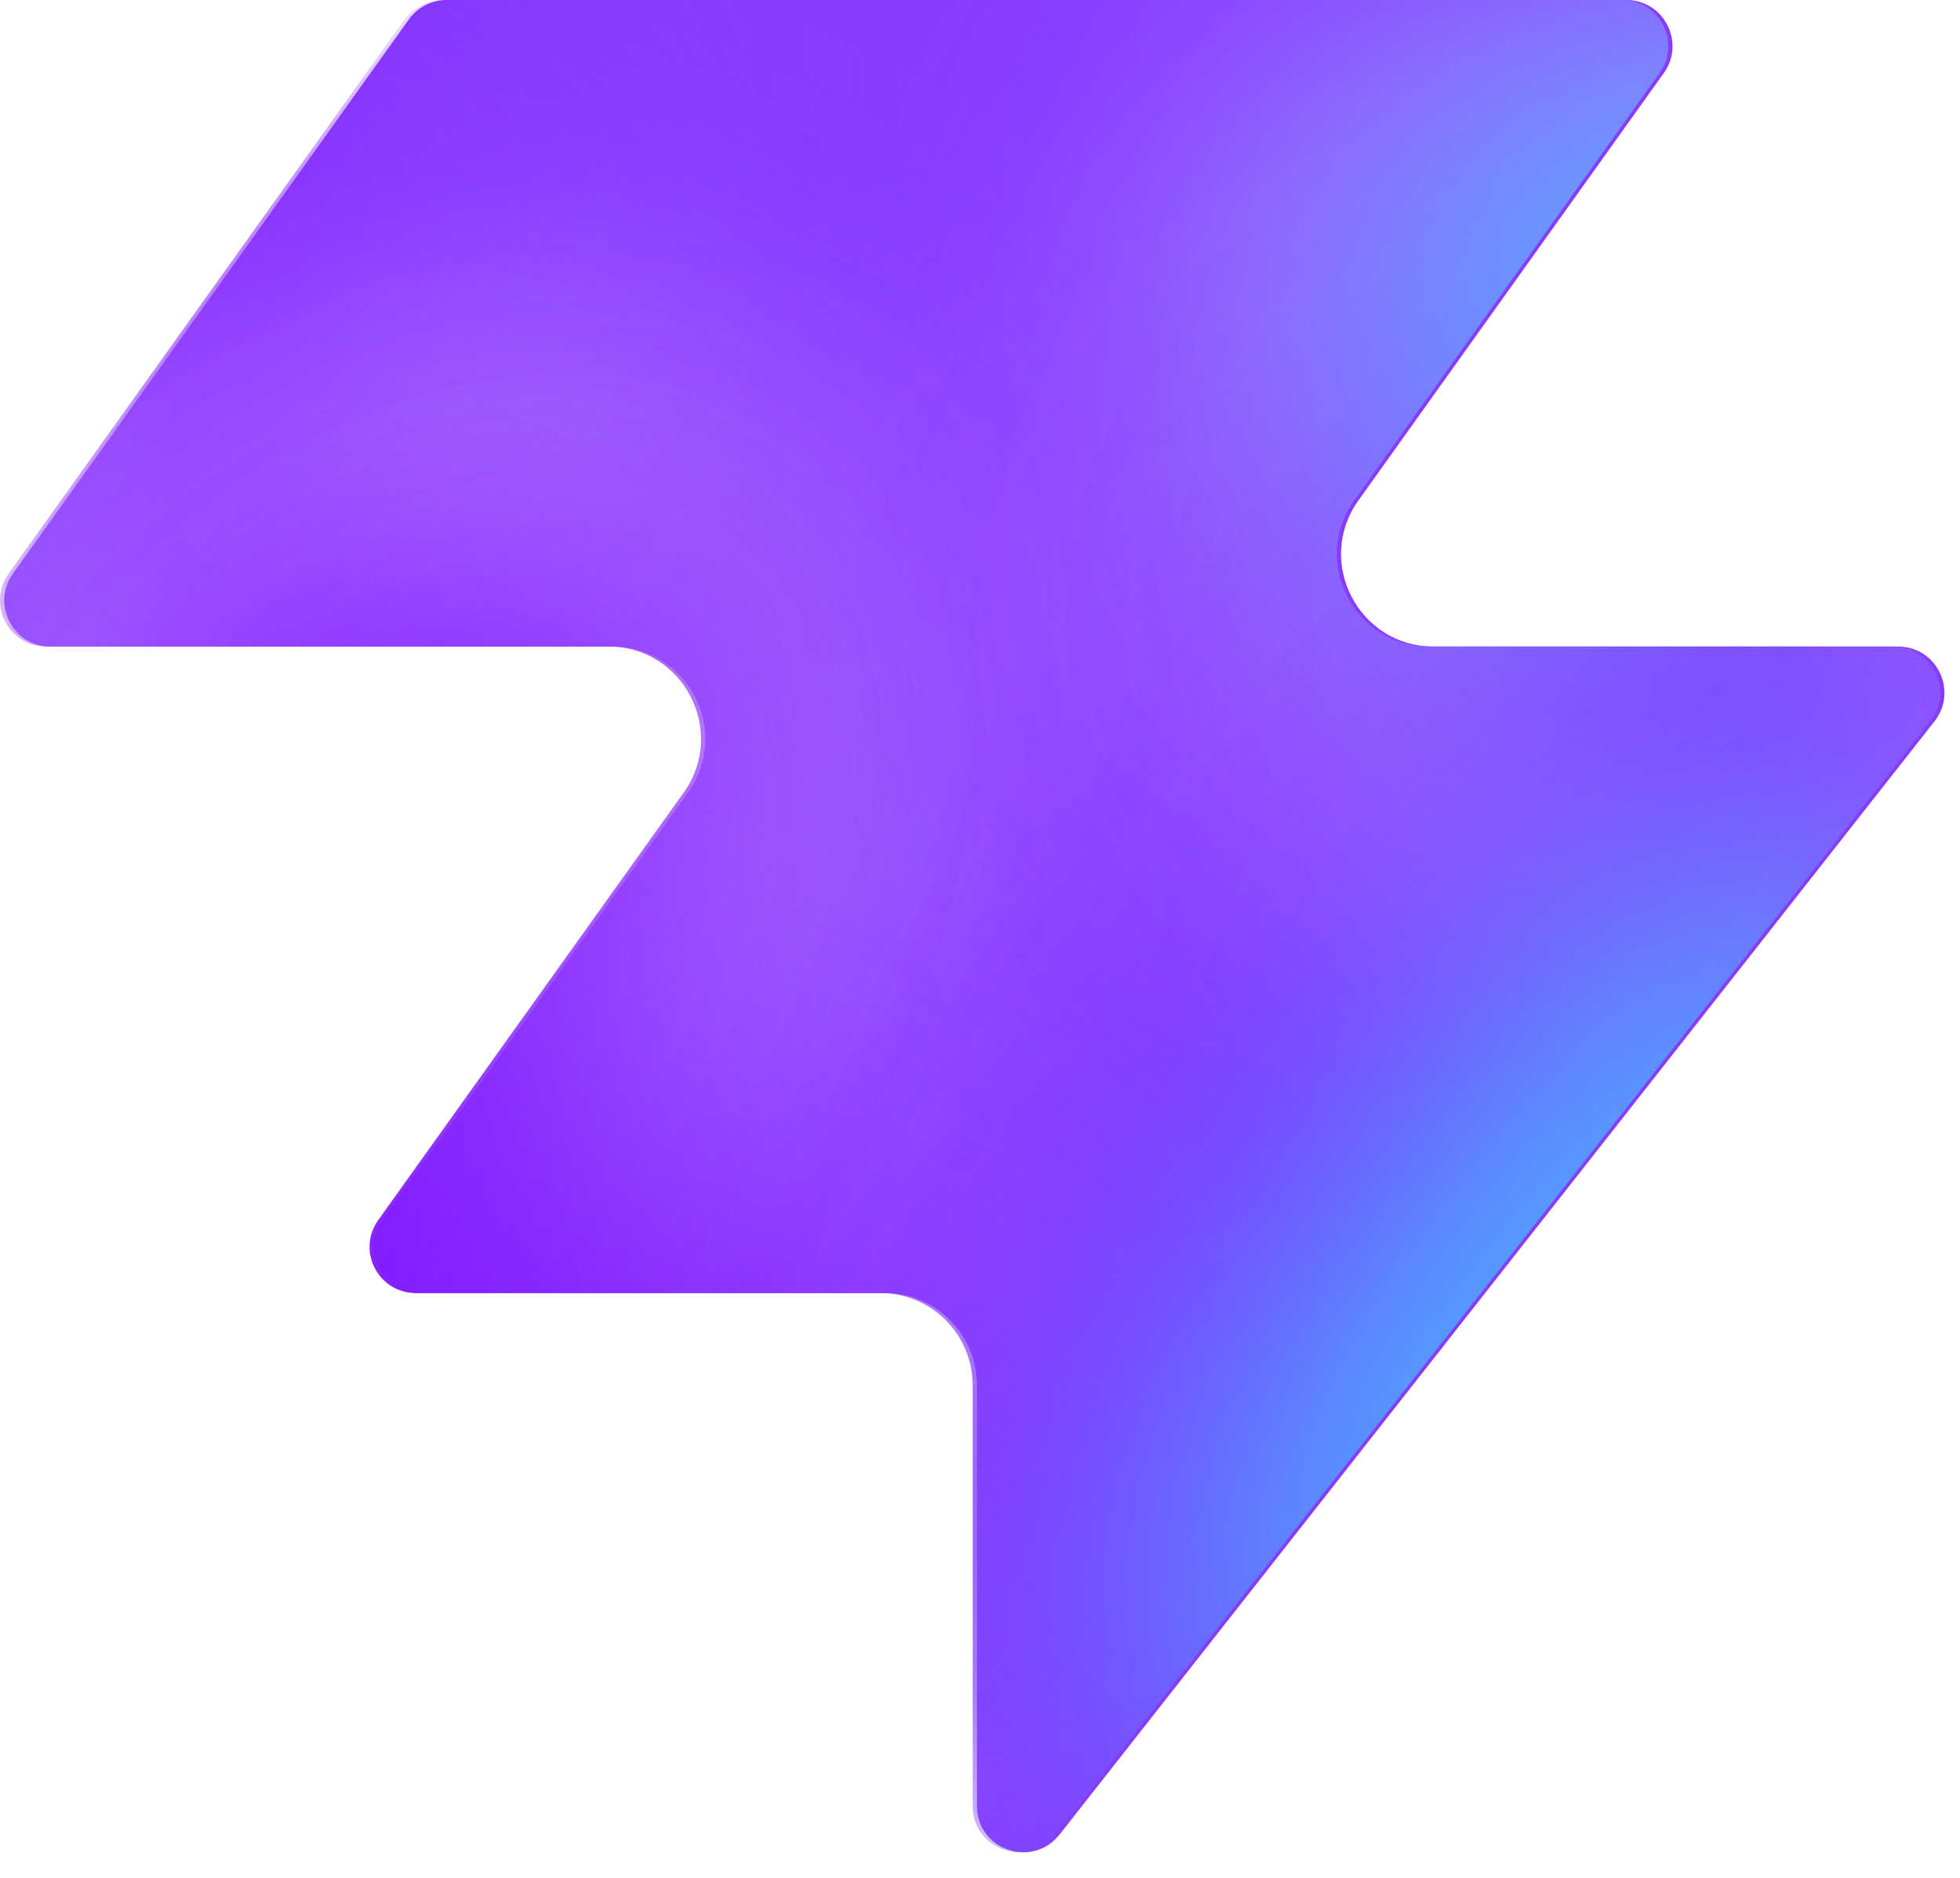
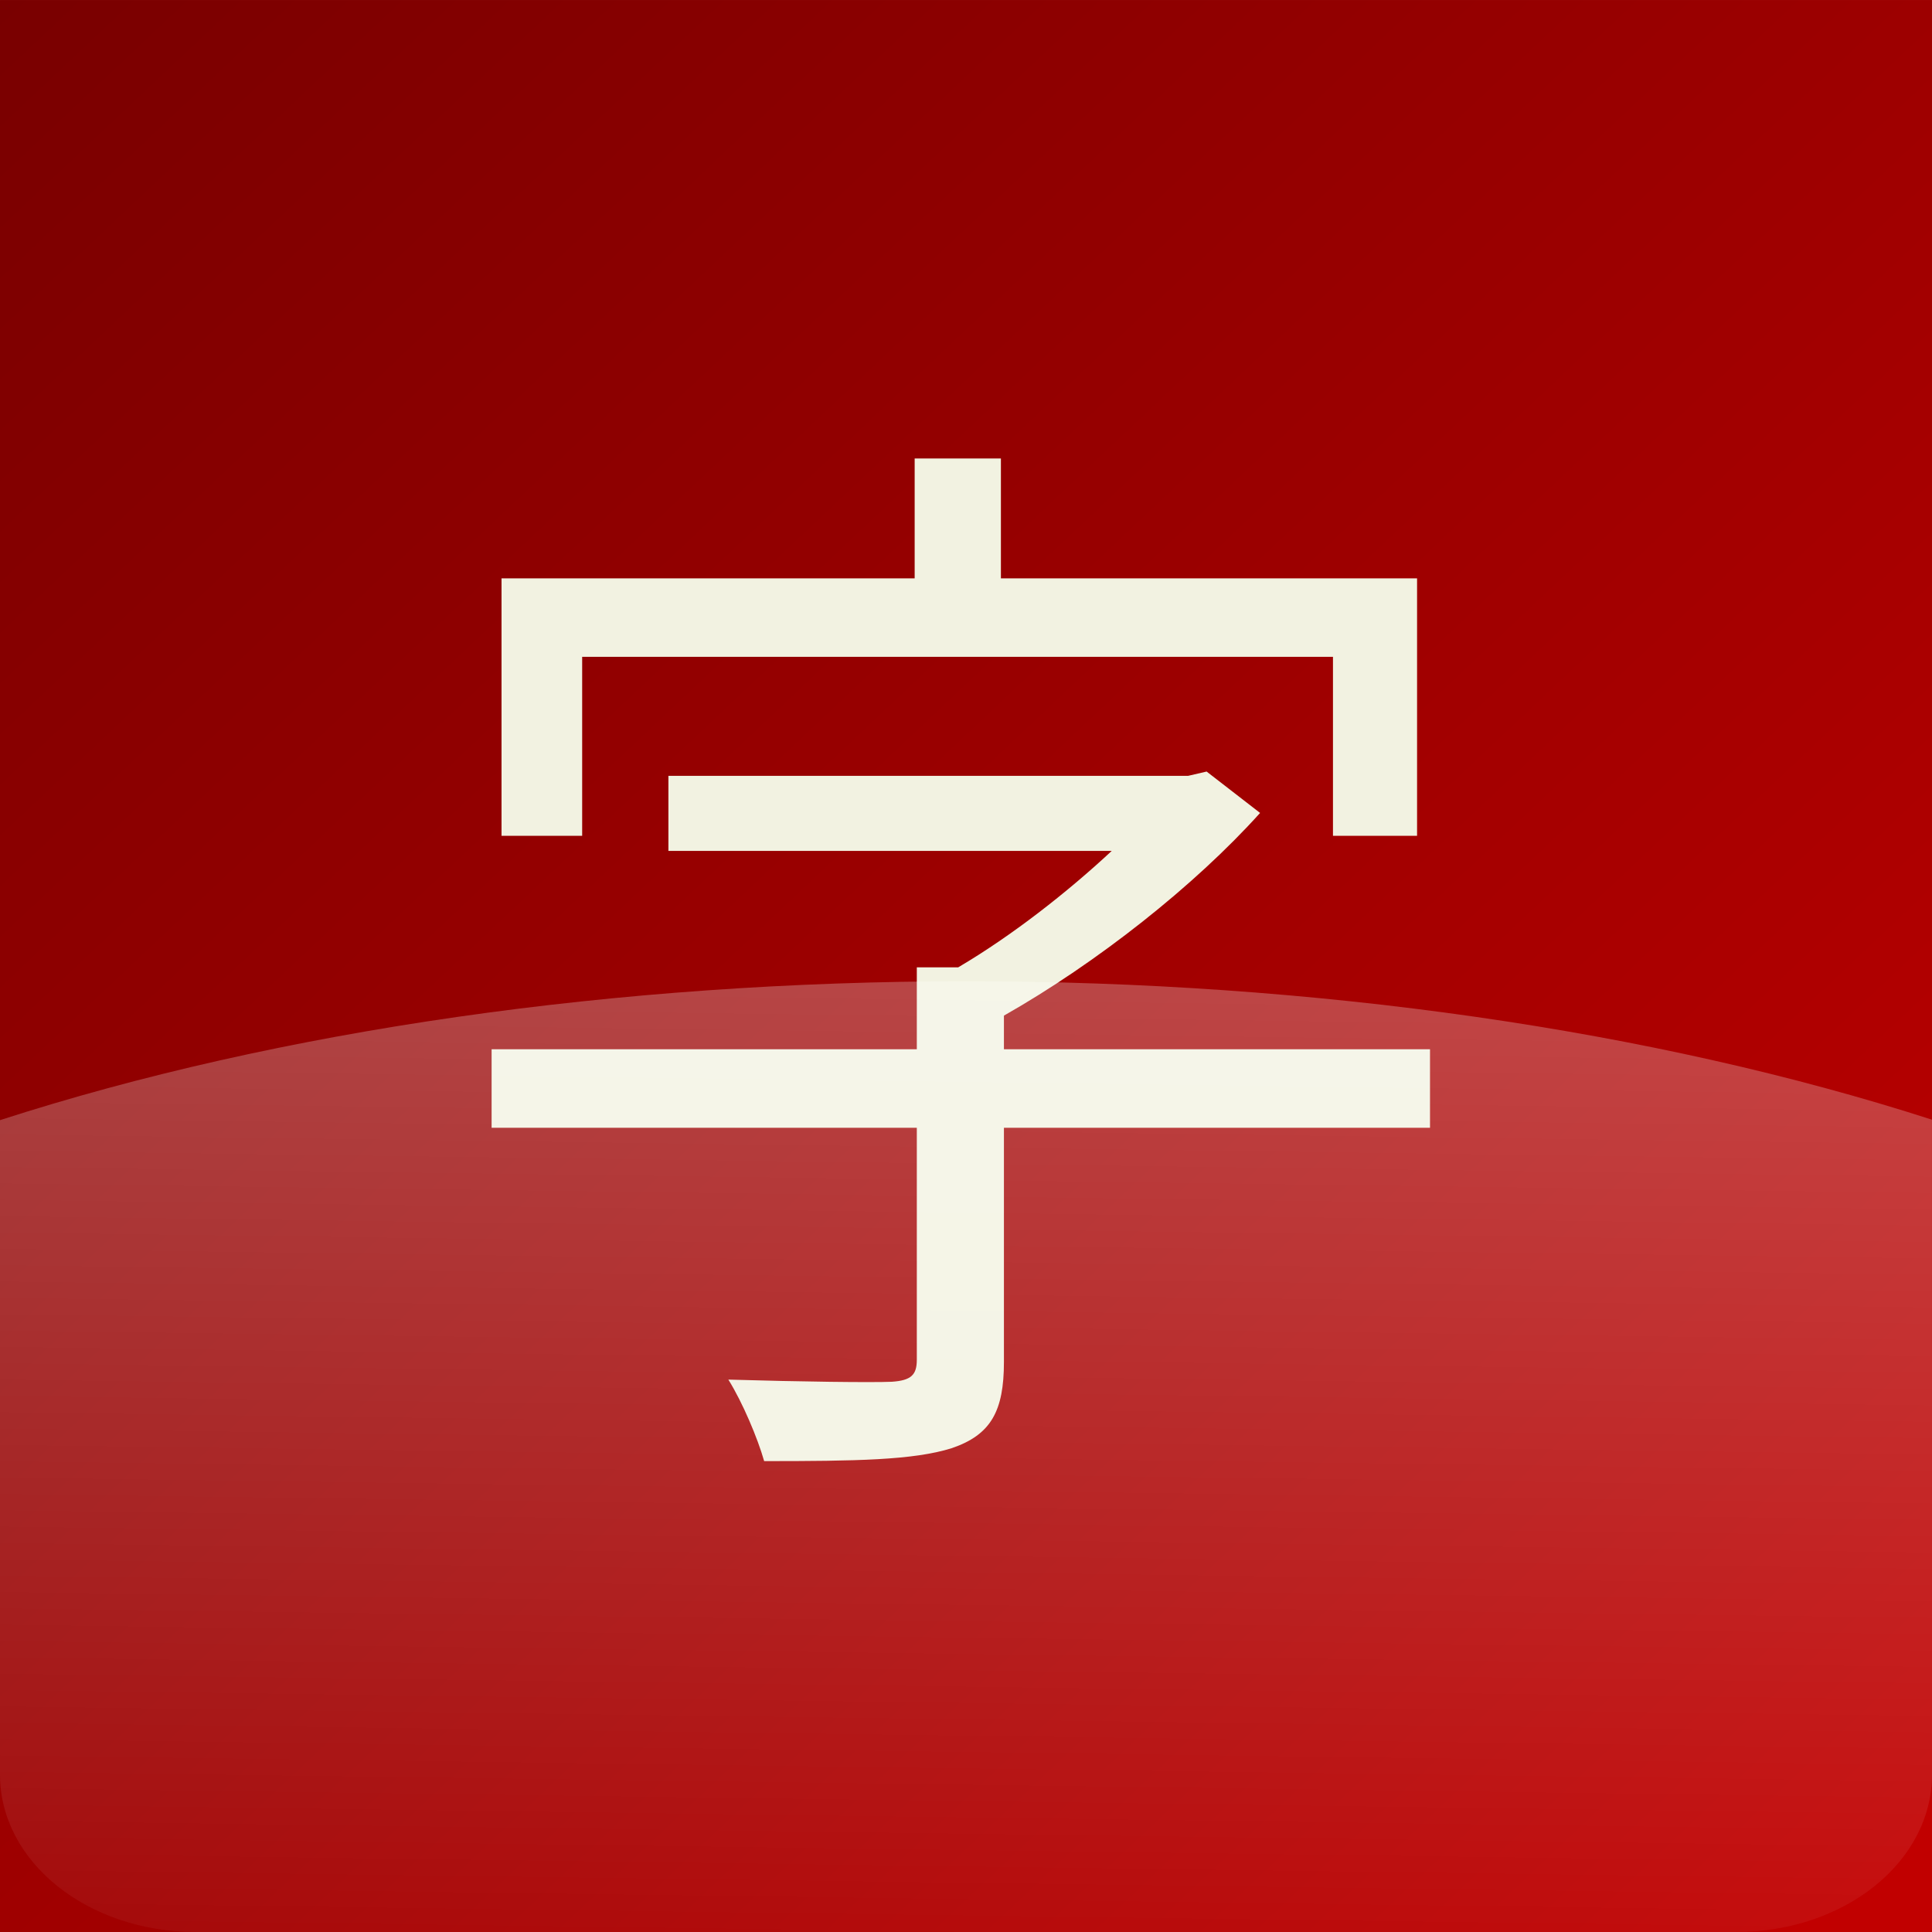
- <svg xmlns="http://www.w3.org/2000/svg" width="48" height="46" fill="none" viewBox="0 0 48 46">
-   <path fill="#863bff" d="M25.946 44.938c-.664.845-2.021.375-2.021-.698V33.937a2.26 2.26 0 0 0-2.262-2.262H10.287c-.92 0-1.456-1.04-.92-1.788l7.48-10.471c1.07-1.497 0-3.578-1.842-3.578H1.237c-.92 0-1.456-1.04-.92-1.788L10.013.474c.214-.297.556-.474.92-.474h28.894c.92 0 1.456 1.04.92 1.788l-7.48 10.471c-1.07 1.498 0 3.579 1.842 3.579h11.377c.943 0 1.473 1.088.89 1.83L25.947 44.94z" style="fill:#863bff;fill:color(display-p3 .525 .23 1);fill-opacity:1" />
-   <mask id="a" width="48" height="46" x="0" y="0" maskUnits="userSpaceOnUse" style="mask-type:alpha">
-     <path fill="#000" d="M25.842 44.938c-.664.844-2.021.375-2.021-.698V33.937a2.26 2.26 0 0 0-2.262-2.262H10.183c-.92 0-1.456-1.04-.92-1.788l7.48-10.471c1.07-1.498 0-3.579-1.842-3.579H1.133c-.92 0-1.456-1.04-.92-1.787L9.91.473c.214-.297.556-.474.92-.474h28.894c.92 0 1.456 1.04.92 1.788l-7.48 10.471c-1.07 1.498 0 3.578 1.842 3.578h11.377c.943 0 1.473 1.088.89 1.832L25.843 44.94z" style="fill:#000;fill-opacity:1" />
-   </mask>
-   <g mask="url(#a)">
-     <g filter="url(#b)">
-       <ellipse cx="5.508" cy="14.704" fill="#ede6ff" rx="5.508" ry="14.704" style="fill:#ede6ff;fill:color(display-p3 .927 .903 1);fill-opacity:1" transform="matrix(.00324 1 1 -.00324 -4.47 31.516)" />
-     </g>
-     <g filter="url(#c)">
-       <ellipse cx="10.399" cy="29.851" fill="#ede6ff" rx="10.399" ry="29.851" style="fill:#ede6ff;fill:color(display-p3 .927 .903 1);fill-opacity:1" transform="matrix(.00324 1 1 -.00324 -39.328 7.883)" />
-     </g>
-     <g filter="url(#d)">
-       <ellipse cx="5.508" cy="30.487" fill="#7e14ff" rx="5.508" ry="30.487" style="fill:#7e14ff;fill:color(display-p3 .492 .077 1);fill-opacity:1" transform="rotate(89.814 -25.913 -14.639)scale(1 -1)" />
-     </g>
-     <g filter="url(#e)">
-       <ellipse cx="5.508" cy="30.599" fill="#7e14ff" rx="5.508" ry="30.599" style="fill:#7e14ff;fill:color(display-p3 .492 .077 1);fill-opacity:1" transform="rotate(89.814 -32.644 -3.334)scale(1 -1)" />
-     </g>
-     <g filter="url(#f)">
-       <ellipse cx="5.508" cy="30.599" fill="#7e14ff" rx="5.508" ry="30.599" style="fill:#7e14ff;fill:color(display-p3 .492 .077 1);fill-opacity:1" transform="matrix(.00324 1 1 -.00324 -34.34 30.47)" />
-     </g>
-     <g filter="url(#g)">
-       <ellipse cx="14.072" cy="22.078" fill="#ede6ff" rx="14.072" ry="22.078" style="fill:#ede6ff;fill:color(display-p3 .927 .903 1);fill-opacity:1" transform="rotate(93.35 24.506 48.493)scale(-1 1)" />
-     </g>
-     <g filter="url(#h)">
-       <ellipse cx="3.47" cy="21.501" fill="#7e14ff" rx="3.47" ry="21.501" style="fill:#7e14ff;fill:color(display-p3 .492 .077 1);fill-opacity:1" transform="rotate(89.009 28.708 47.59)scale(-1 1)" />
-     </g>
-     <g filter="url(#i)">
-       <ellipse cx="3.47" cy="21.501" fill="#7e14ff" rx="3.47" ry="21.501" style="fill:#7e14ff;fill:color(display-p3 .492 .077 1);fill-opacity:1" transform="rotate(89.009 28.708 47.59)scale(-1 1)" />
-     </g>
-     <g filter="url(#j)">
-       <ellipse cx=".387" cy="8.972" fill="#7e14ff" rx="4.407" ry="29.108" style="fill:#7e14ff;fill:color(display-p3 .492 .077 1);fill-opacity:1" transform="rotate(39.51 .387 8.972)" />
-     </g>
-     <g filter="url(#k)">
-       <ellipse cx="47.523" cy="-6.092" fill="#7e14ff" rx="4.407" ry="29.108" style="fill:#7e14ff;fill:color(display-p3 .492 .077 1);fill-opacity:1" transform="rotate(37.892 47.523 -6.092)" />
-     </g>
-     <g filter="url(#l)">
-       <ellipse cx="41.412" cy="6.333" fill="#47bfff" rx="5.971" ry="9.665" style="fill:#47bfff;fill:color(display-p3 .28 .748 1);fill-opacity:1" transform="rotate(37.892 41.412 6.333)" />
-     </g>
-     <g filter="url(#m)">
-       <ellipse cx="-1.879" cy="38.332" fill="#7e14ff" rx="4.407" ry="29.108" style="fill:#7e14ff;fill:color(display-p3 .492 .077 1);fill-opacity:1" transform="rotate(37.892 -1.88 38.332)" />
-     </g>
-     <g filter="url(#n)">
-       <ellipse cx="-1.879" cy="38.332" fill="#7e14ff" rx="4.407" ry="29.108" style="fill:#7e14ff;fill:color(display-p3 .492 .077 1);fill-opacity:1" transform="rotate(37.892 -1.88 38.332)" />
-     </g>
-     <g filter="url(#o)">
-       <ellipse cx="35.651" cy="29.907" fill="#7e14ff" rx="4.407" ry="29.108" style="fill:#7e14ff;fill:color(display-p3 .492 .077 1);fill-opacity:1" transform="rotate(37.892 35.651 29.907)" />
-     </g>
-     <g filter="url(#p)">
-       <ellipse cx="38.418" cy="32.4" fill="#47bfff" rx="5.971" ry="15.297" style="fill:#47bfff;fill:color(display-p3 .28 .748 1);fill-opacity:1" transform="rotate(37.892 38.418 32.4)" />
+ <svg xmlns="http://www.w3.org/2000/svg" xmlns:xlink="http://www.w3.org/1999/xlink" width="1024" height="1024" viewBox="0 0 270.933 270.933" version="1.1" id="svg5">
+   <defs id="defs2">
+     <linearGradient id="linearGradient1383">
+       <stop style="stop-color:#ffffff;stop-opacity:0.742;" offset="0" id="stop1379" />
+       <stop style="stop-color:#ffffff;stop-opacity:0;" offset="1" id="stop1381" />
+     </linearGradient>
+     <linearGradient id="linearGradient516">
+       <stop style="stop-color:#790000;stop-opacity:1;" offset="0" id="stop512" />
+       <stop style="stop-color:#c10000;stop-opacity:1;" offset="1" id="stop514" />
+     </linearGradient>
+     <linearGradient xlink:href="#linearGradient516" id="linearGradient518" x1="66.579" y1="87.132" x2="134.316" y2="156.605" gradientUnits="userSpaceOnUse" gradientTransform="matrix(1.007576,0,0,0.9750733,-0.5043914,2.171902)" />
+     <linearGradient xlink:href="#linearGradient1383" id="linearGradient1385" x1="103.053" y1="28.947" x2="100.737" y2="167.316" gradientUnits="userSpaceOnUse" gradientTransform="matrix(1.007574,0,0,0.8095229,-0.5042118,28.48134)" />
+   </defs>
+   <g id="layer1">
+     <g id="g1438" transform="matrix(3.870476,0,0,3.870476,-257.6922,-337.2407)">
+       <rect style="fill:url(#linearGradient518);fill-opacity:1;stroke-width:0.393;stroke-linecap:round;paint-order:stroke fill markers;stop-color:#000000" id="rect398" width="70" height="70" x="66.579" y="87.132" ry="0" />
+       <text xml:space="preserve" style="font-size:39.485px;line-height:1.25;font-family:Alkatra;-inkscape-font-specification:Alkatra;fill:#f2f2e1;fill-opacity:1;stroke-width:3.29" x="81.593" y="136.992" id="text236">
+         <tspan id="tspan234" style="fill:#f2f2e1;fill-opacity:1;stroke-width:3.29" x="81.593" y="136.992">字</tspan>
+       </text>
+       <path id="rect398-7" style="fill:url(#linearGradient1385);fill-opacity:1;stroke-width:0.358;stroke-linecap:round;paint-order:stroke fill markers;stop-color:#000000" d="m 101.579,122.684 a 58.333,25.074 0 0 0 -35,5.033 v 23.712 c 0,3.159 3.166,5.702 7.097,5.702 h 55.805 c 3.932,0 7.097,-2.543 7.097,-5.702 v -23.729 a 58.333,25.074 0 0 0 -35,-5.016 z" />
    </g>
  </g>
-   <defs>
-     <filter id="b" width="60.045" height="41.654" x="-19.77" y="16.149" color-interpolation-filters="sRGB" filterUnits="userSpaceOnUse">
-       <feFlood flood-opacity="0" result="BackgroundImageFix" />
-       <feBlend in="SourceGraphic" in2="BackgroundImageFix" result="shape" />
-       <feGaussianBlur result="effect1_foregroundBlur_2002_17158" stdDeviation="7.659" />
-     </filter>
-     <filter id="c" width="90.34" height="51.437" x="-54.613" y="-7.533" color-interpolation-filters="sRGB" filterUnits="userSpaceOnUse">
-       <feFlood flood-opacity="0" result="BackgroundImageFix" />
-       <feBlend in="SourceGraphic" in2="BackgroundImageFix" result="shape" />
-       <feGaussianBlur result="effect1_foregroundBlur_2002_17158" stdDeviation="7.659" />
-     </filter>
-     <filter id="d" width="79.355" height="29.4" x="-49.64" y="2.03" color-interpolation-filters="sRGB" filterUnits="userSpaceOnUse">
-       <feFlood flood-opacity="0" result="BackgroundImageFix" />
-       <feBlend in="SourceGraphic" in2="BackgroundImageFix" result="shape" />
-       <feGaussianBlur result="effect1_foregroundBlur_2002_17158" stdDeviation="4.596" />
-     </filter>
-     <filter id="e" width="79.579" height="29.4" x="-45.045" y="20.029" color-interpolation-filters="sRGB" filterUnits="userSpaceOnUse">
-       <feFlood flood-opacity="0" result="BackgroundImageFix" />
-       <feBlend in="SourceGraphic" in2="BackgroundImageFix" result="shape" />
-       <feGaussianBlur result="effect1_foregroundBlur_2002_17158" stdDeviation="4.596" />
-     </filter>
-     <filter id="f" width="79.579" height="29.4" x="-43.513" y="21.178" color-interpolation-filters="sRGB" filterUnits="userSpaceOnUse">
-       <feFlood flood-opacity="0" result="BackgroundImageFix" />
-       <feBlend in="SourceGraphic" in2="BackgroundImageFix" result="shape" />
-       <feGaussianBlur result="effect1_foregroundBlur_2002_17158" stdDeviation="4.596" />
-     </filter>
-     <filter id="g" width="74.749" height="58.852" x="15.756" y="-17.901" color-interpolation-filters="sRGB" filterUnits="userSpaceOnUse">
-       <feFlood flood-opacity="0" result="BackgroundImageFix" />
-       <feBlend in="SourceGraphic" in2="BackgroundImageFix" result="shape" />
-       <feGaussianBlur result="effect1_foregroundBlur_2002_17158" stdDeviation="7.659" />
-     </filter>
-     <filter id="h" width="61.377" height="25.362" x="23.548" y="2.284" color-interpolation-filters="sRGB" filterUnits="userSpaceOnUse">
-       <feFlood flood-opacity="0" result="BackgroundImageFix" />
-       <feBlend in="SourceGraphic" in2="BackgroundImageFix" result="shape" />
-       <feGaussianBlur result="effect1_foregroundBlur_2002_17158" stdDeviation="4.596" />
-     </filter>
-     <filter id="i" width="61.377" height="25.362" x="23.548" y="2.284" color-interpolation-filters="sRGB" filterUnits="userSpaceOnUse">
-       <feFlood flood-opacity="0" result="BackgroundImageFix" />
-       <feBlend in="SourceGraphic" in2="BackgroundImageFix" result="shape" />
-       <feGaussianBlur result="effect1_foregroundBlur_2002_17158" stdDeviation="4.596" />
-     </filter>
-     <filter id="j" width="56.045" height="63.649" x="-27.636" y="-22.853" color-interpolation-filters="sRGB" filterUnits="userSpaceOnUse">
-       <feFlood flood-opacity="0" result="BackgroundImageFix" />
-       <feBlend in="SourceGraphic" in2="BackgroundImageFix" result="shape" />
-       <feGaussianBlur result="effect1_foregroundBlur_2002_17158" stdDeviation="4.596" />
-     </filter>
-     <filter id="k" width="54.814" height="64.646" x="20.116" y="-38.415" color-interpolation-filters="sRGB" filterUnits="userSpaceOnUse">
-       <feFlood flood-opacity="0" result="BackgroundImageFix" />
-       <feBlend in="SourceGraphic" in2="BackgroundImageFix" result="shape" />
-       <feGaussianBlur result="effect1_foregroundBlur_2002_17158" stdDeviation="4.596" />
-     </filter>
-     <filter id="l" width="33.541" height="35.313" x="24.641" y="-11.323" color-interpolation-filters="sRGB" filterUnits="userSpaceOnUse">
-       <feFlood flood-opacity="0" result="BackgroundImageFix" />
-       <feBlend in="SourceGraphic" in2="BackgroundImageFix" result="shape" />
-       <feGaussianBlur result="effect1_foregroundBlur_2002_17158" stdDeviation="4.596" />
-     </filter>
-     <filter id="m" width="54.814" height="64.646" x="-29.286" y="6.009" color-interpolation-filters="sRGB" filterUnits="userSpaceOnUse">
-       <feFlood flood-opacity="0" result="BackgroundImageFix" />
-       <feBlend in="SourceGraphic" in2="BackgroundImageFix" result="shape" />
-       <feGaussianBlur result="effect1_foregroundBlur_2002_17158" stdDeviation="4.596" />
-     </filter>
-     <filter id="n" width="54.814" height="64.646" x="-29.286" y="6.009" color-interpolation-filters="sRGB" filterUnits="userSpaceOnUse">
-       <feFlood flood-opacity="0" result="BackgroundImageFix" />
-       <feBlend in="SourceGraphic" in2="BackgroundImageFix" result="shape" />
-       <feGaussianBlur result="effect1_foregroundBlur_2002_17158" stdDeviation="4.596" />
-     </filter>
-     <filter id="o" width="54.814" height="64.646" x="8.244" y="-2.416" color-interpolation-filters="sRGB" filterUnits="userSpaceOnUse">
-       <feFlood flood-opacity="0" result="BackgroundImageFix" />
-       <feBlend in="SourceGraphic" in2="BackgroundImageFix" result="shape" />
-       <feGaussianBlur result="effect1_foregroundBlur_2002_17158" stdDeviation="4.596" />
-     </filter>
-     <filter id="p" width="39.409" height="43.623" x="18.713" y="10.588" color-interpolation-filters="sRGB" filterUnits="userSpaceOnUse">
-       <feFlood flood-opacity="0" result="BackgroundImageFix" />
-       <feBlend in="SourceGraphic" in2="BackgroundImageFix" result="shape" />
-       <feGaussianBlur result="effect1_foregroundBlur_2002_17158" stdDeviation="4.596" />
-     </filter>
-   </defs>
</svg>
